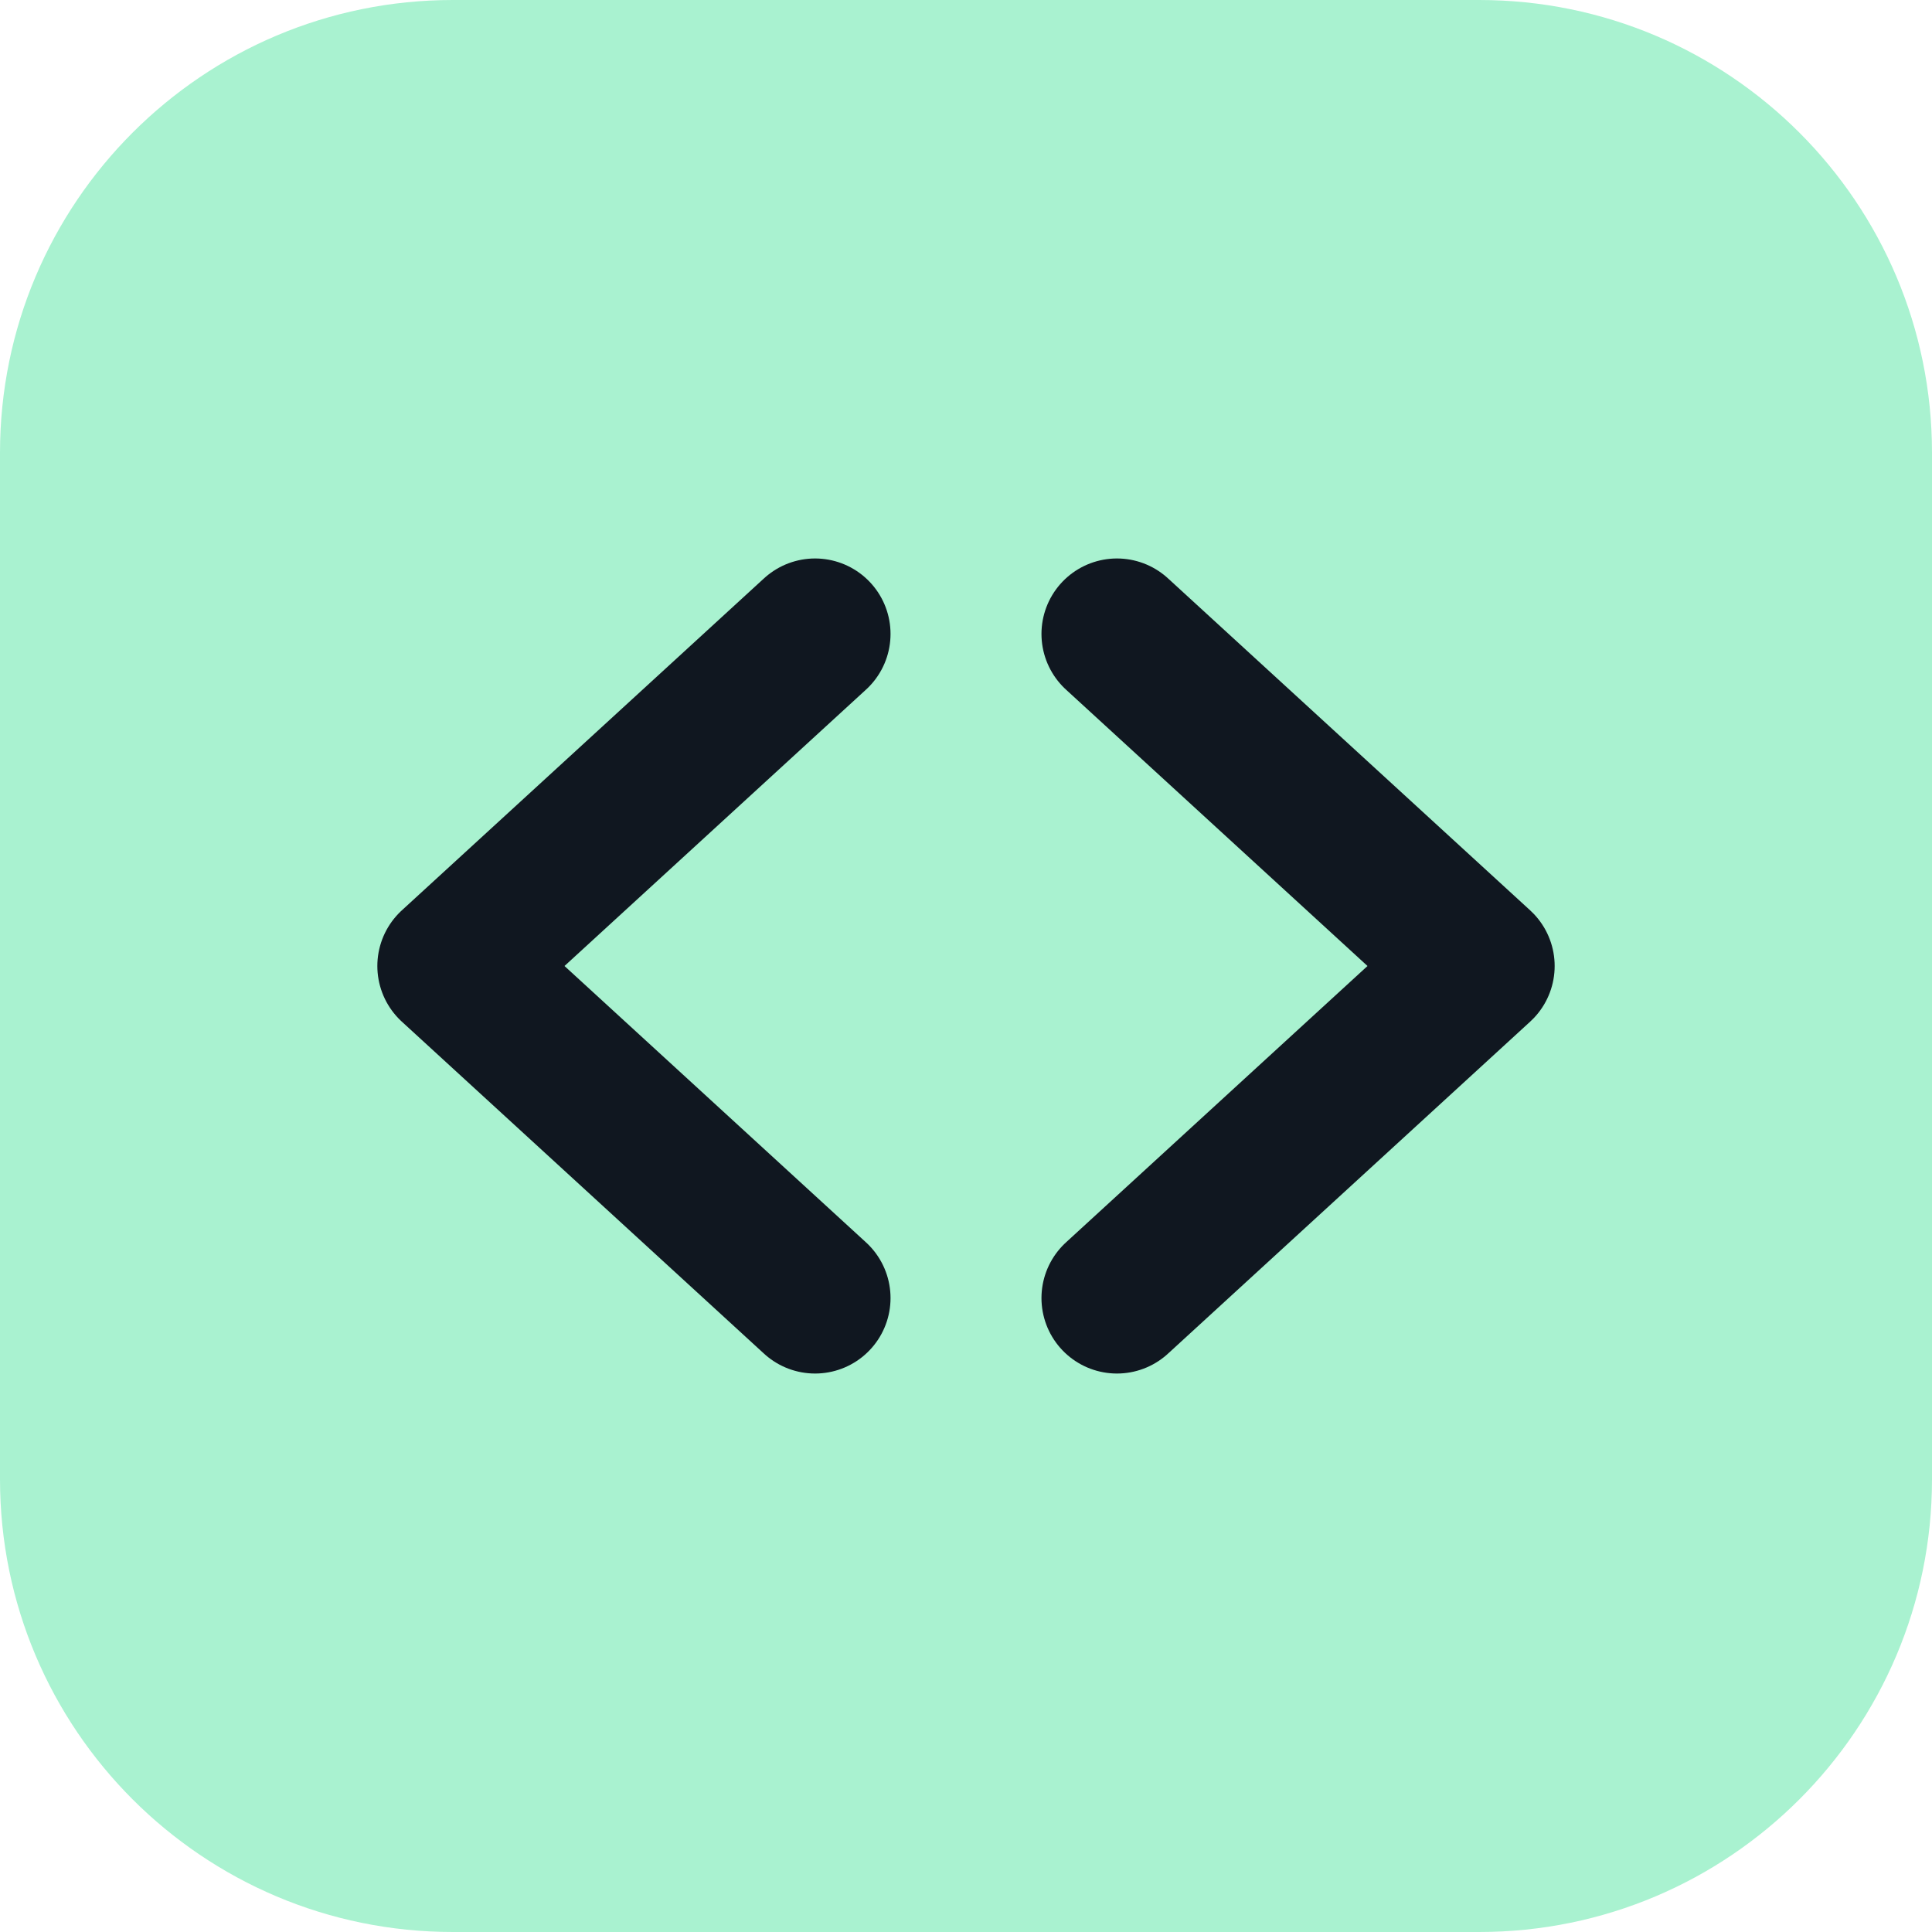
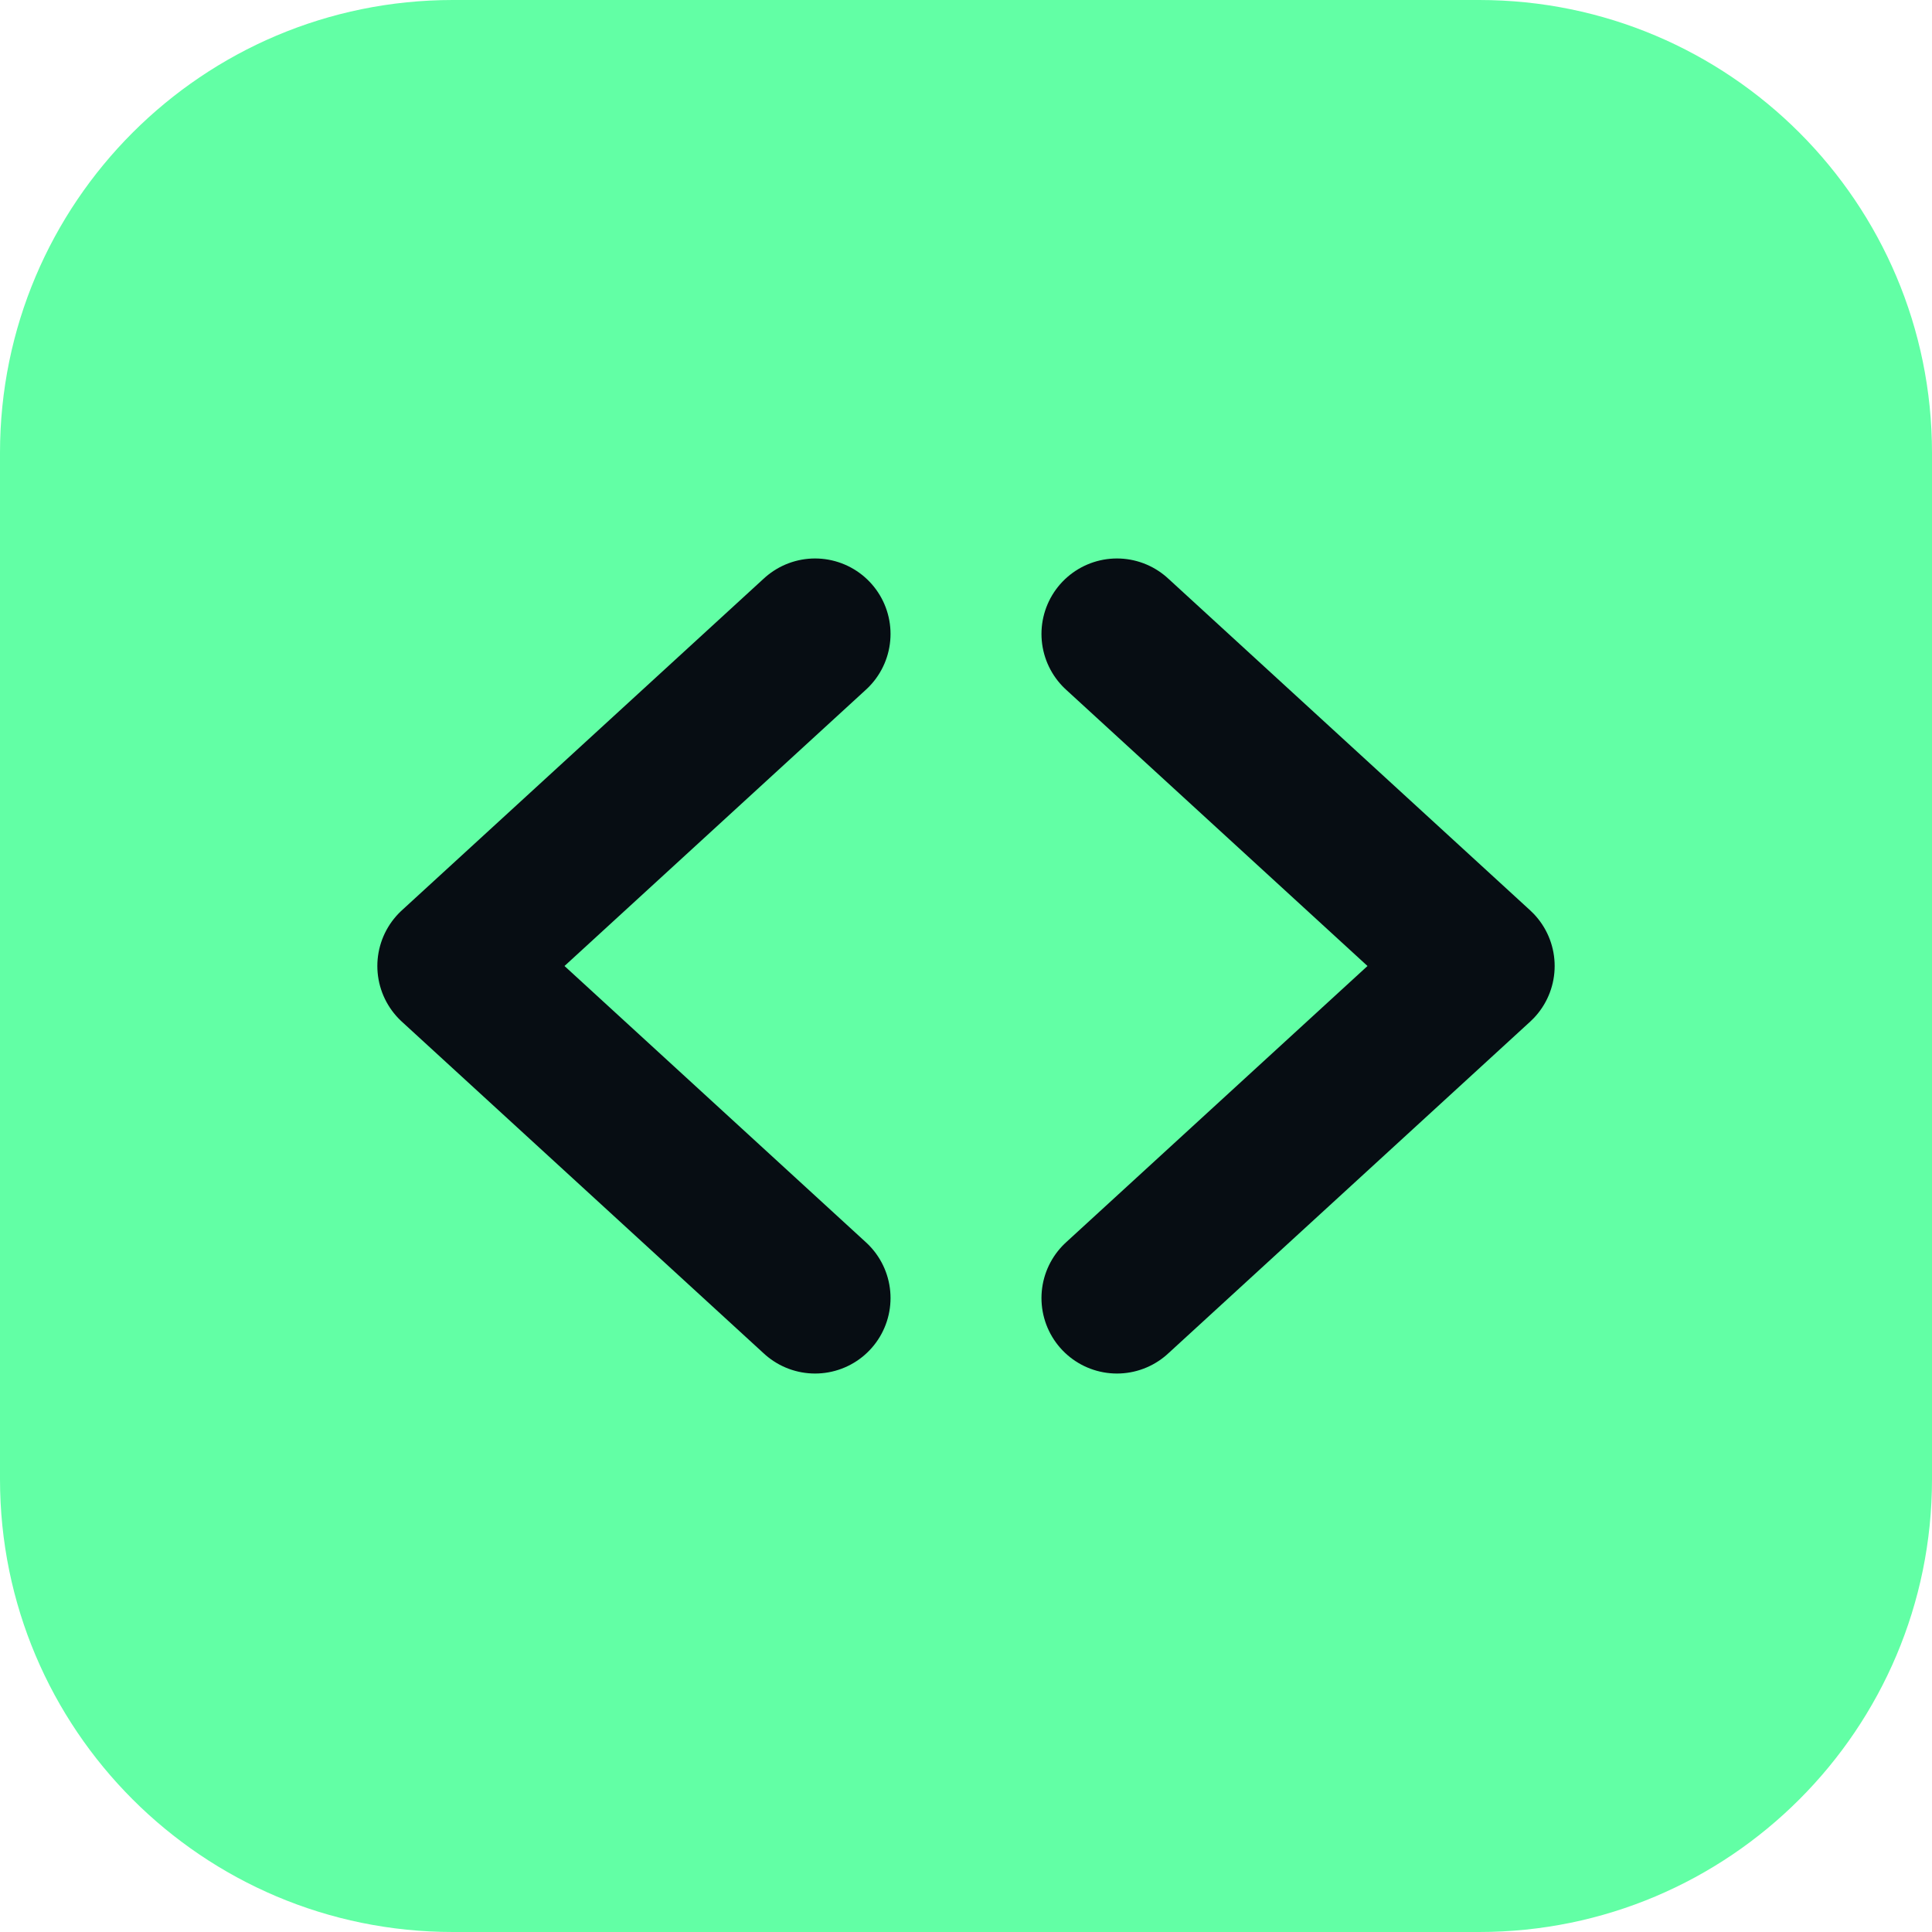
<svg xmlns="http://www.w3.org/2000/svg" viewBox="0 0 64 64">
-   <rect width="64" height="64" rx="15" fill="#a9f2d0" />
-   <path d="m27 21-12 11 12 11m10-22 12 11-12 11" fill="none" stroke="#101720" stroke-width="5" stroke-linecap="round" stroke-linejoin="round" />
+   <rect width="64" height="64" rx="15" fill="#62ffa5" />
+   <path d="m27 21-12 11 12 11m10-22 12 11-12 11" fill="none" stroke="#070d13" stroke-width="5" stroke-linecap="round" stroke-linejoin="round" />
</svg>
